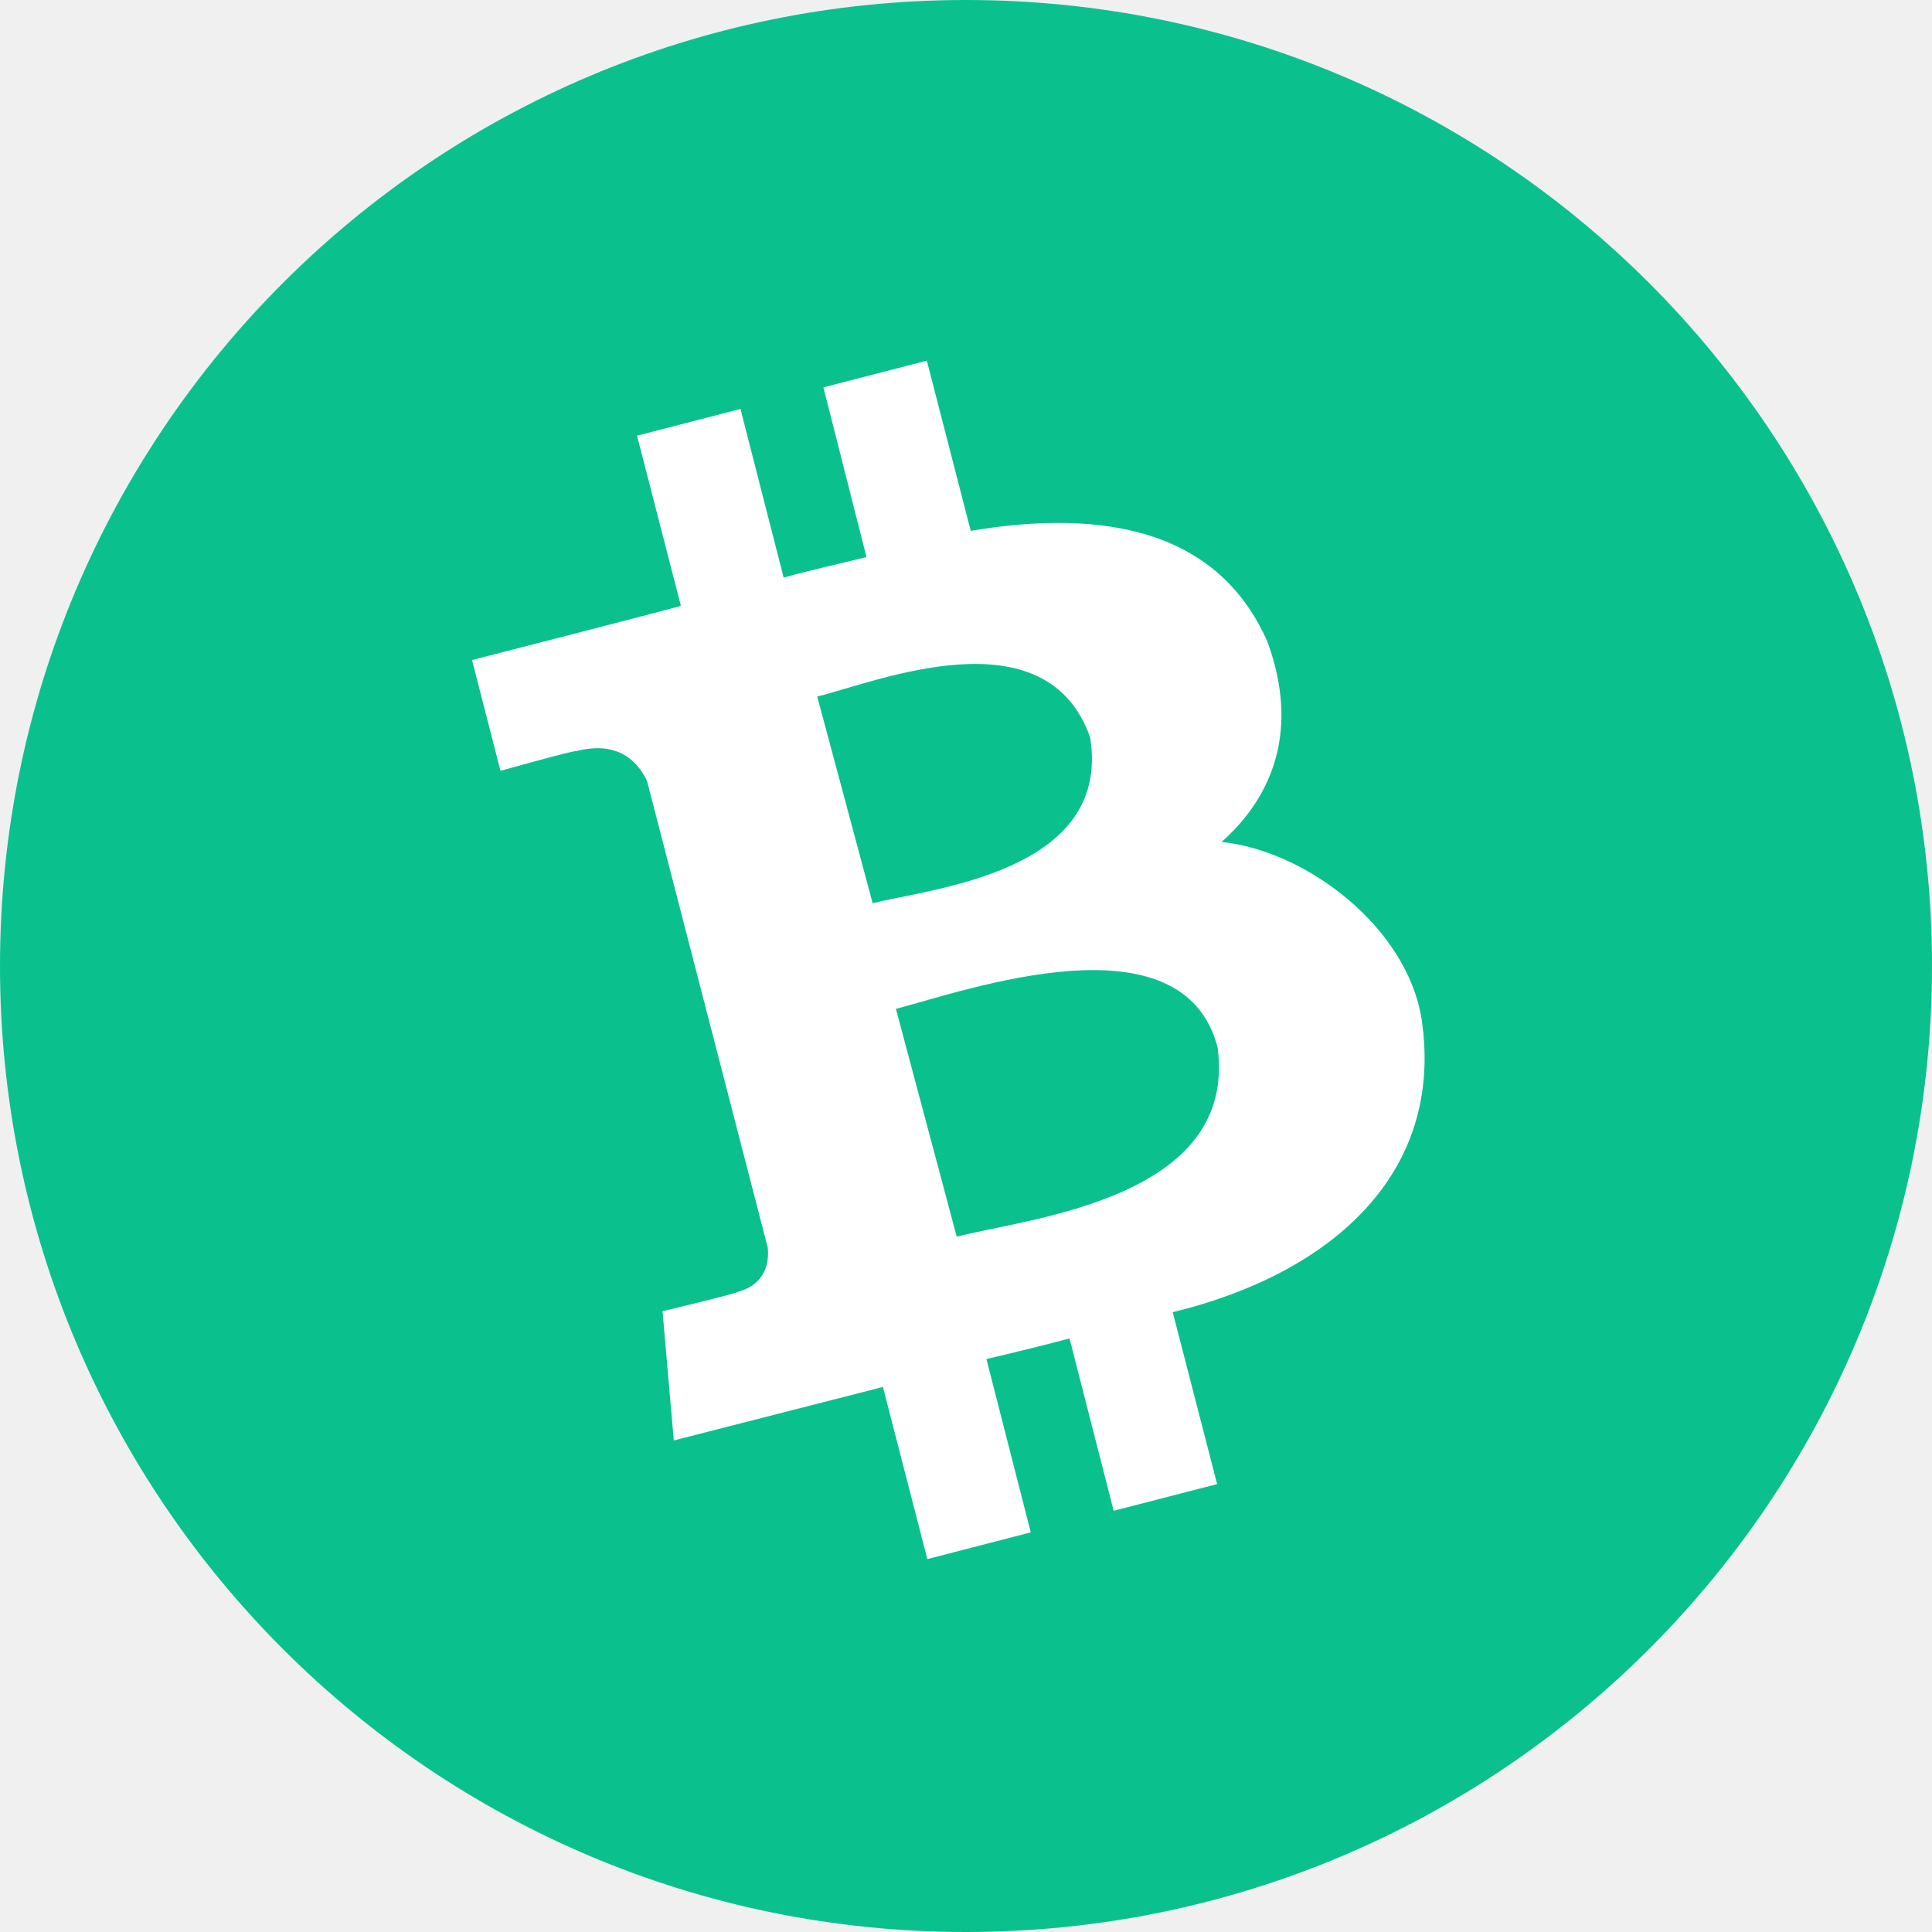
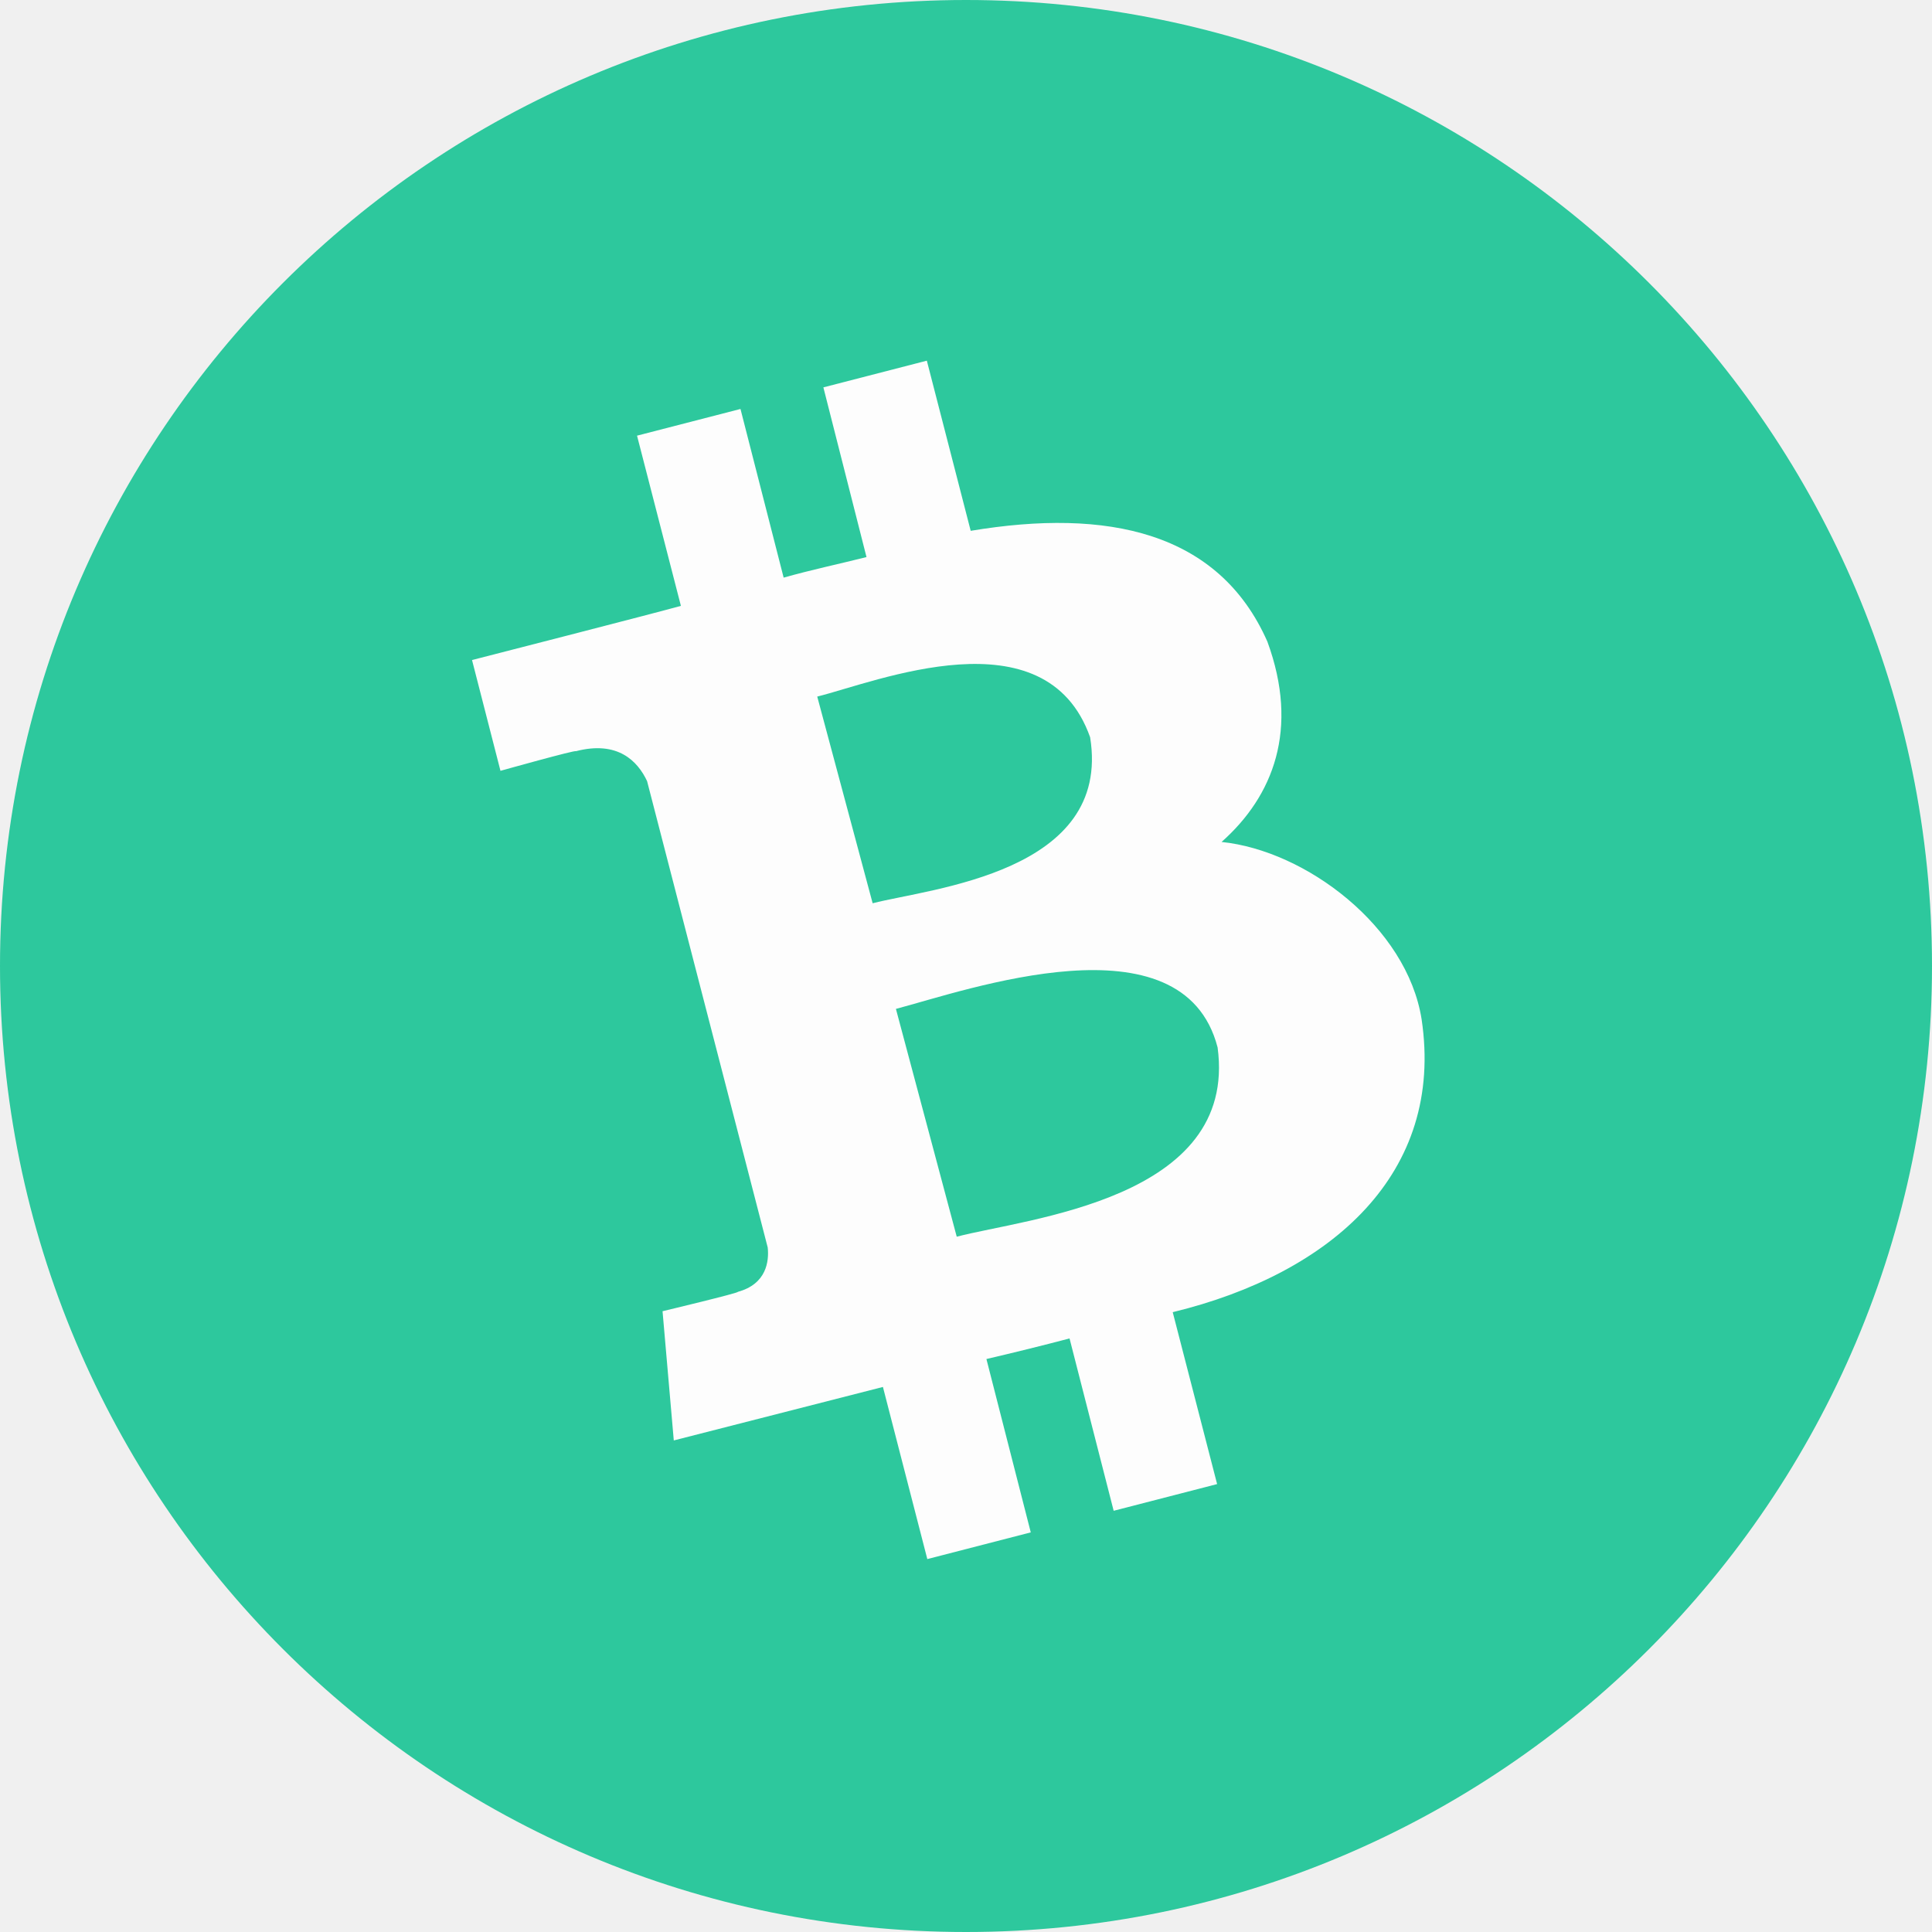
- <svg xmlns="http://www.w3.org/2000/svg" width="44" height="44" viewBox="0 0 44 44" fill="none">
+ <svg xmlns="http://www.w3.org/2000/svg" opacity="0.85" width="44" height="44" viewBox="0 0 44 44" fill="none">
  <g clip-path="url(#clip0_17214_303342)">
    <path d="M22 44C34.15 44 44 34.15 44 22C44 9.85 34.15 0 22 0C9.85 0 0 9.85 0 22C0 34.15 9.85 44 22 44Z" fill="#0AC18E" />
    <path d="M28.864 14.613C27.758 12.106 25.218 11.57 22.107 12.089L21.108 8.214L18.752 8.822L19.734 12.687C19.114 12.843 18.478 12.977 17.847 13.155L16.864 9.314L14.508 9.922L15.507 13.798C14.999 13.943 10.75 15.032 10.75 15.032L11.398 17.555C11.398 17.555 13.129 17.07 13.112 17.109C14.072 16.858 14.525 17.338 14.737 17.79L17.484 28.41C17.517 28.717 17.462 29.242 16.803 29.421C16.842 29.443 15.089 29.862 15.089 29.862L15.345 32.805C15.345 32.805 19.556 31.727 20.108 31.587L21.119 35.507L23.475 34.899L22.465 30.951C23.112 30.8 23.743 30.644 24.358 30.482L25.363 34.407L27.719 33.799L26.708 29.884C30.338 29.002 32.901 26.713 32.376 23.212C32.041 21.101 29.735 19.37 27.82 19.175C28.998 18.131 29.595 16.606 28.864 14.613ZM27.73 23.854C28.199 27.322 23.381 27.746 21.789 28.165L20.404 22.977C22.001 22.558 26.937 20.8 27.73 23.854ZM24.827 16.791C25.324 19.873 21.203 20.23 19.874 20.571L18.612 15.864C19.946 15.534 23.816 13.937 24.827 16.791Z" fill="white" />
  </g>
  <defs>
    <clipPath id="clip0_17214_303342">
      <rect width="44" height="44" fill="white" />
    </clipPath>
  </defs>
</svg>
